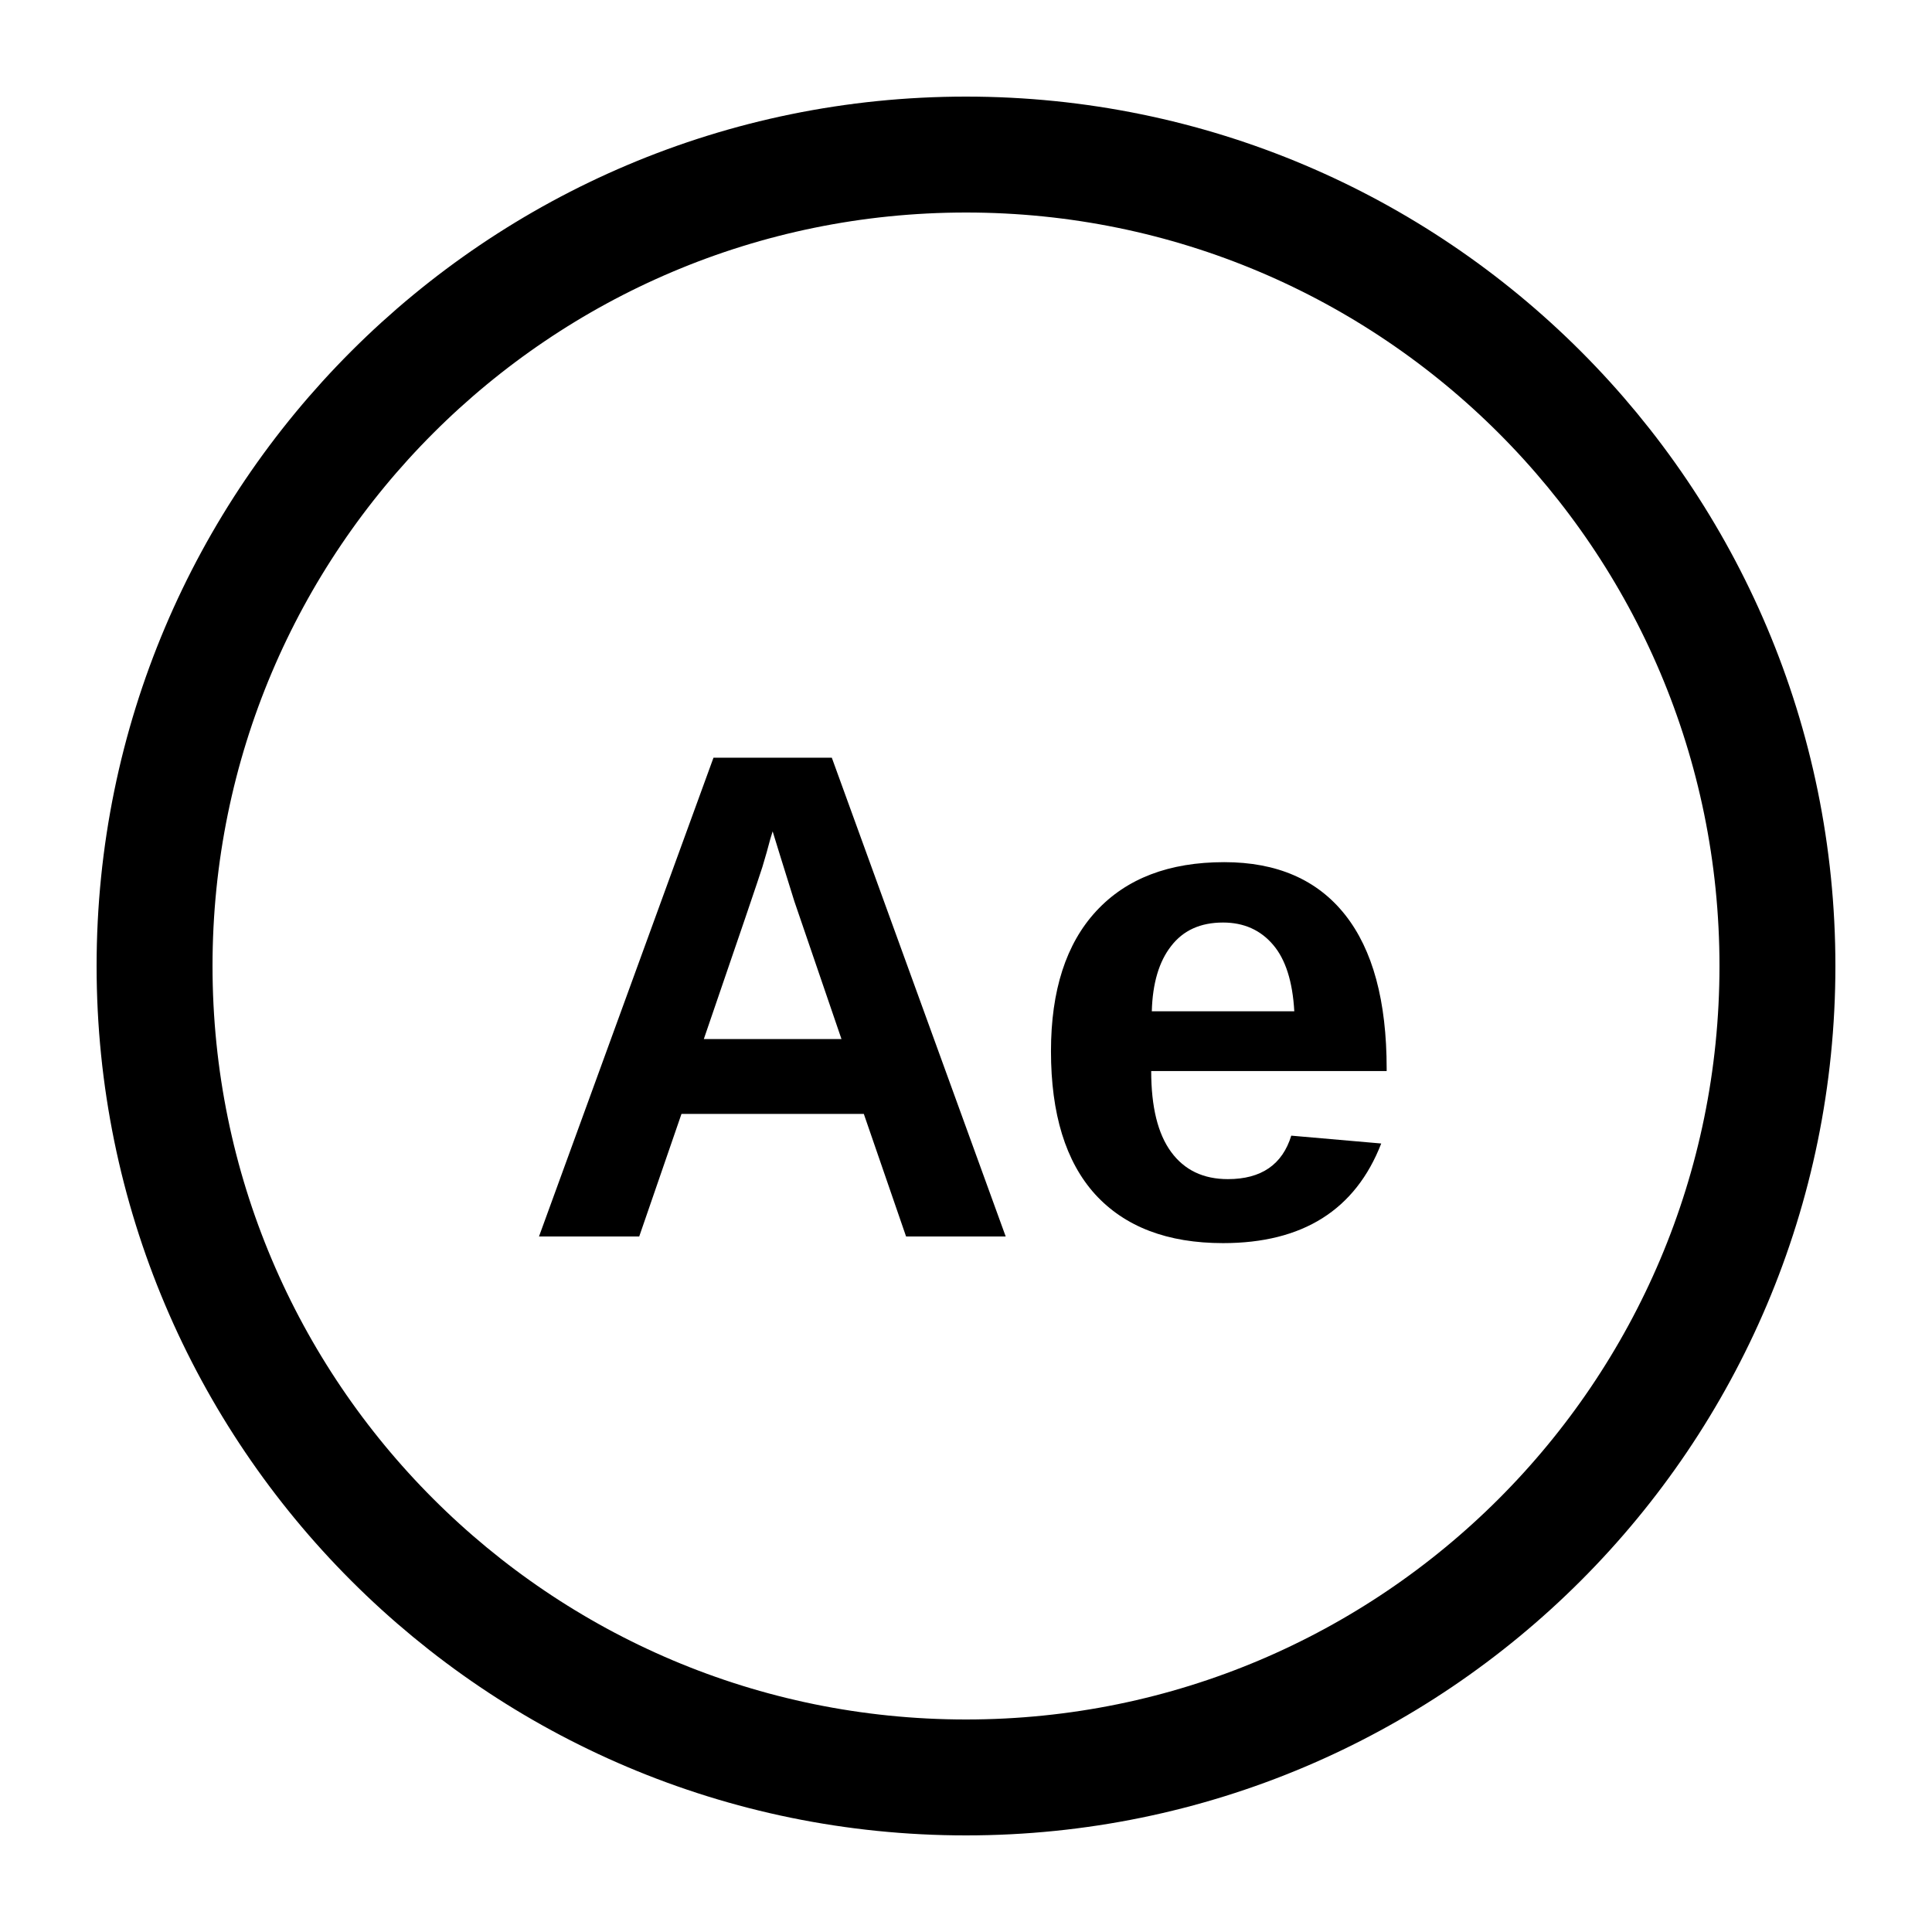
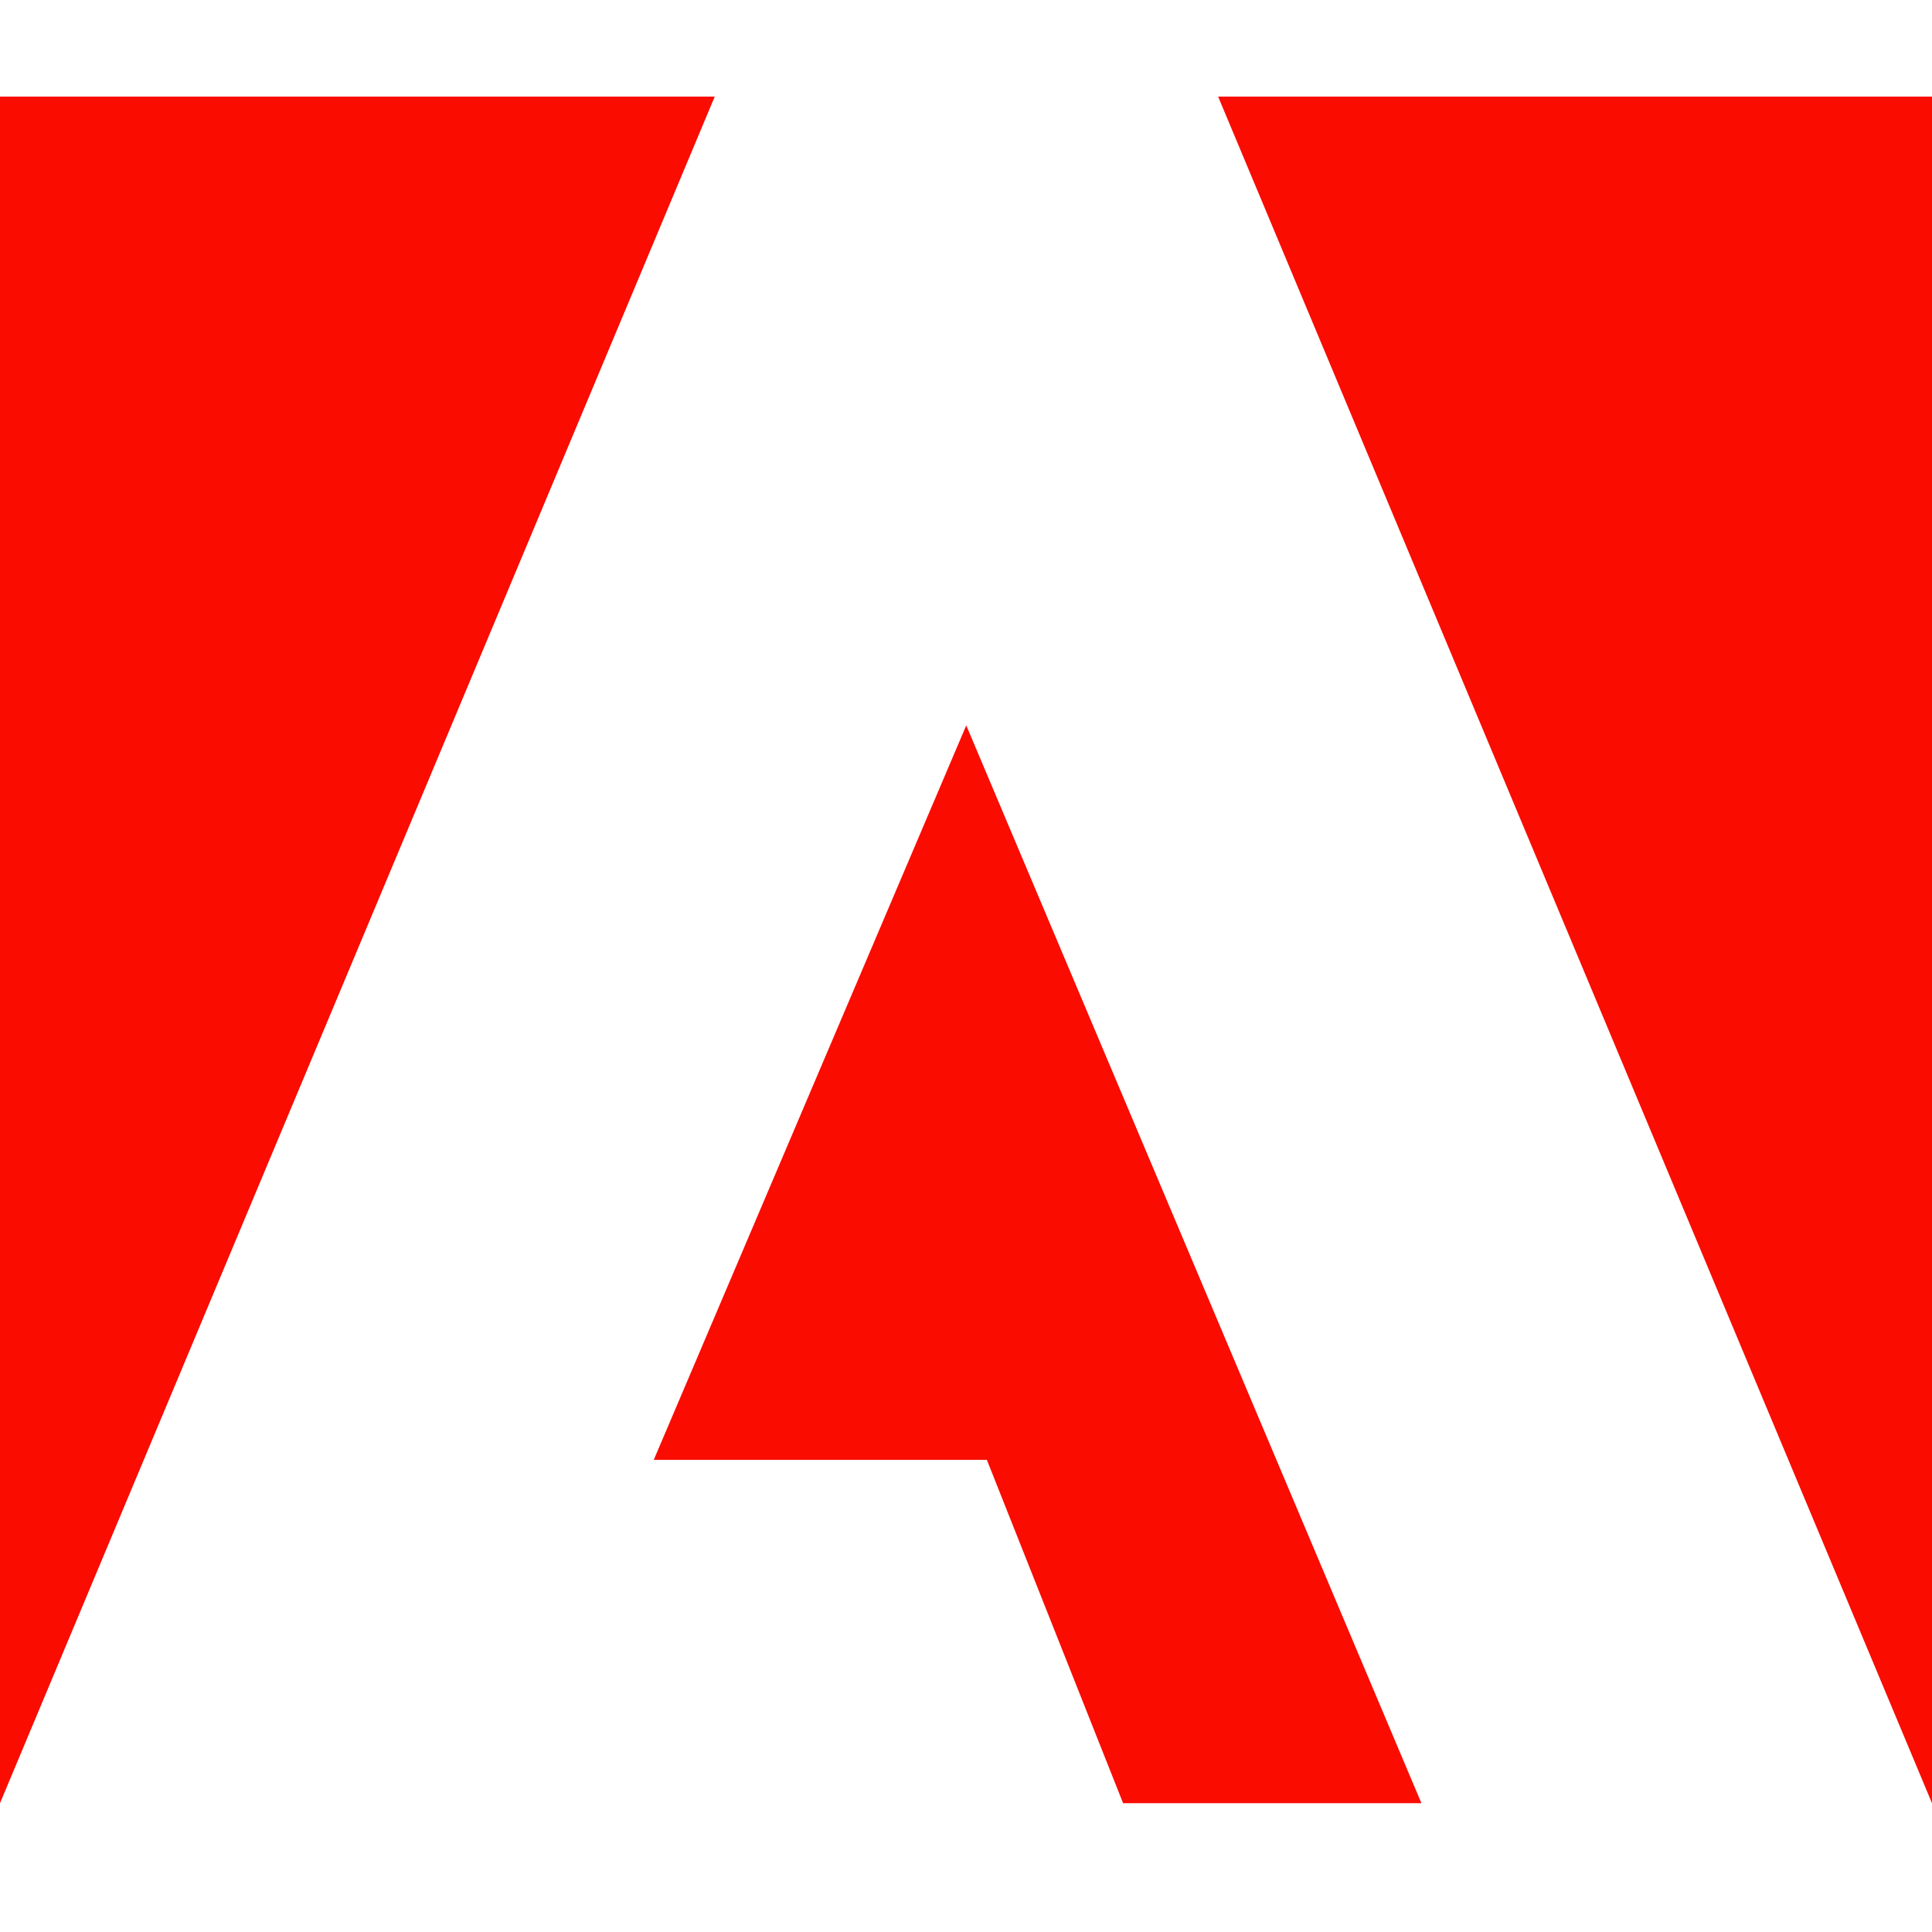
- <svg xmlns="http://www.w3.org/2000/svg" viewBox="0 0 50 50" width="50px" height="50px">
-   <circle cx="25" cy="25" r="21" fill="none" stroke="currentColor" stroke-width="3" />
-   <text x="25" y="32" font-family="Arial, sans-serif" font-size="18" font-weight="700" text-anchor="middle" fill="currentColor">Ae</text>
+ <svg xmlns="http://www.w3.org/2000/svg" width="512" height="512" viewBox="0 0 60 60" version="1.1">
+   <defs>
+  </defs>
+   <g id="Page-1" stroke="none" stroke-width="1" fill="none" fill-rule="evenodd">
+     <g id="adobe" fill="#fa0c00">
+       <path d="M37.83,3 L60,3 L60,56 L37.83,3 Z M22.197,3 L0,3 L0,56 L22.197,3 Z M30.008,22.528 L44.144,56 L34.879,56 L30.648,45.337 L20.303,45.337 L30.008,22.528 Z" id="Fill-1">
+    </path>
+     </g>
+   </g>
</svg>
